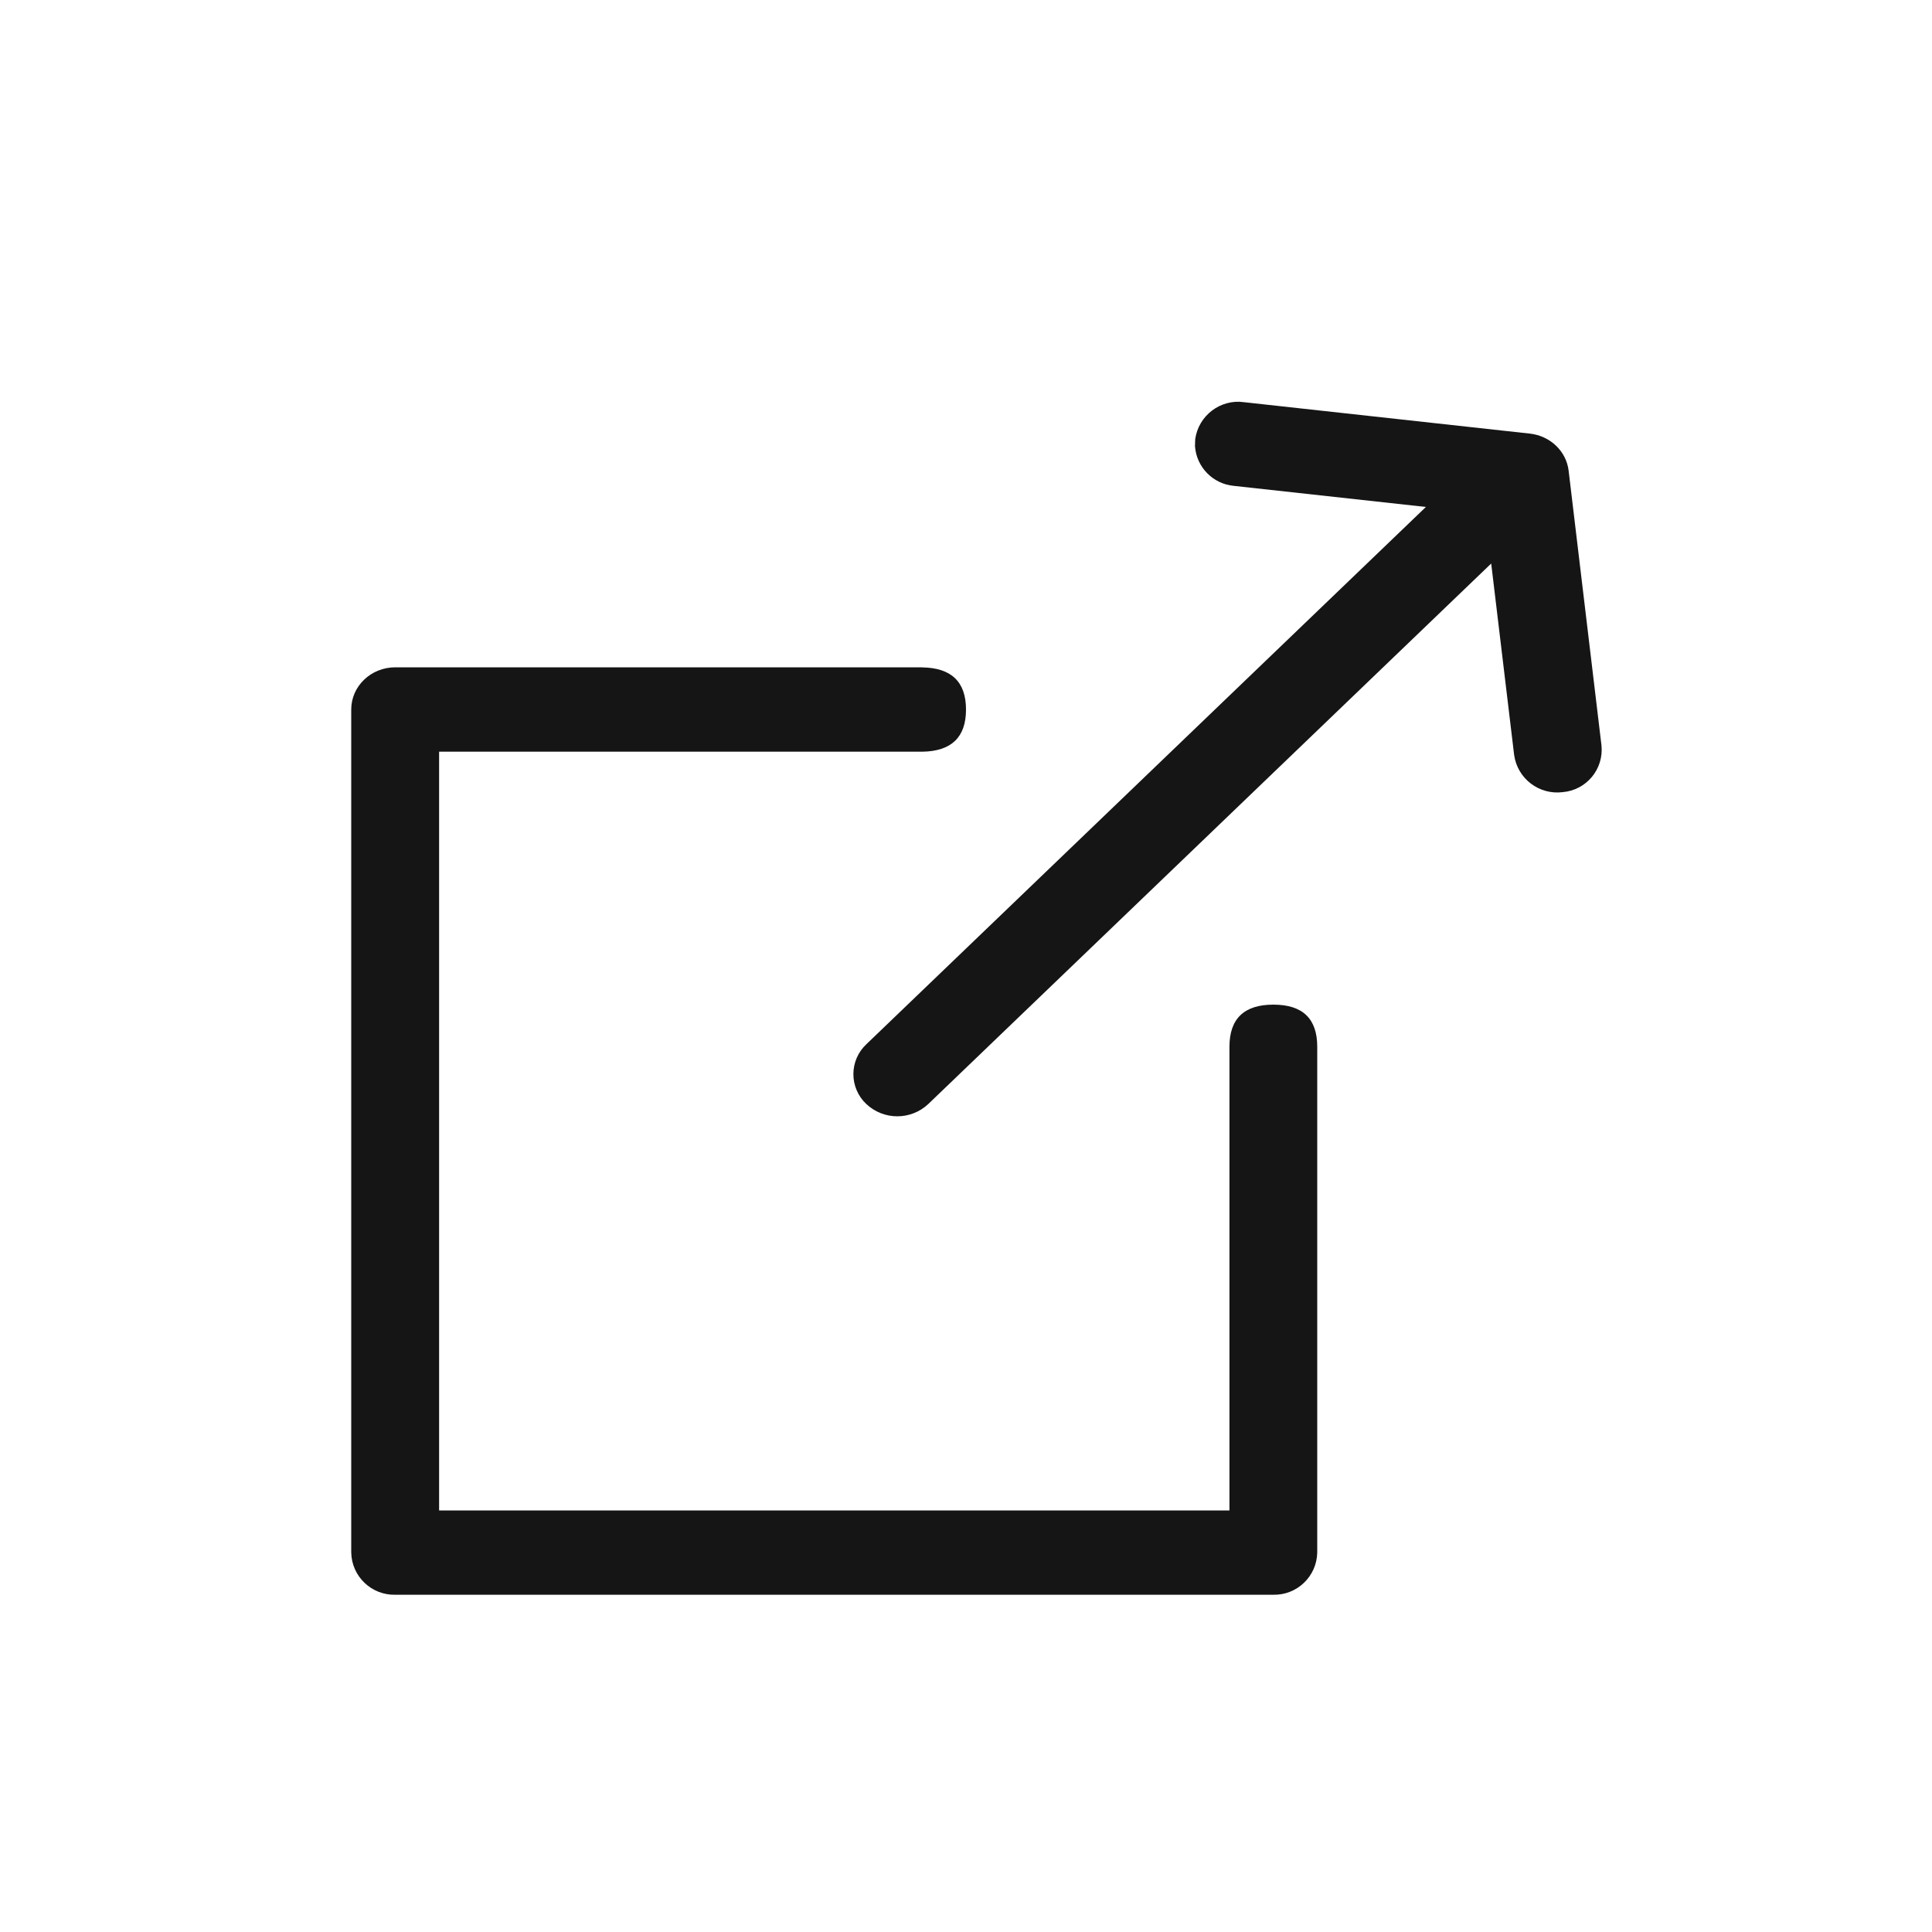
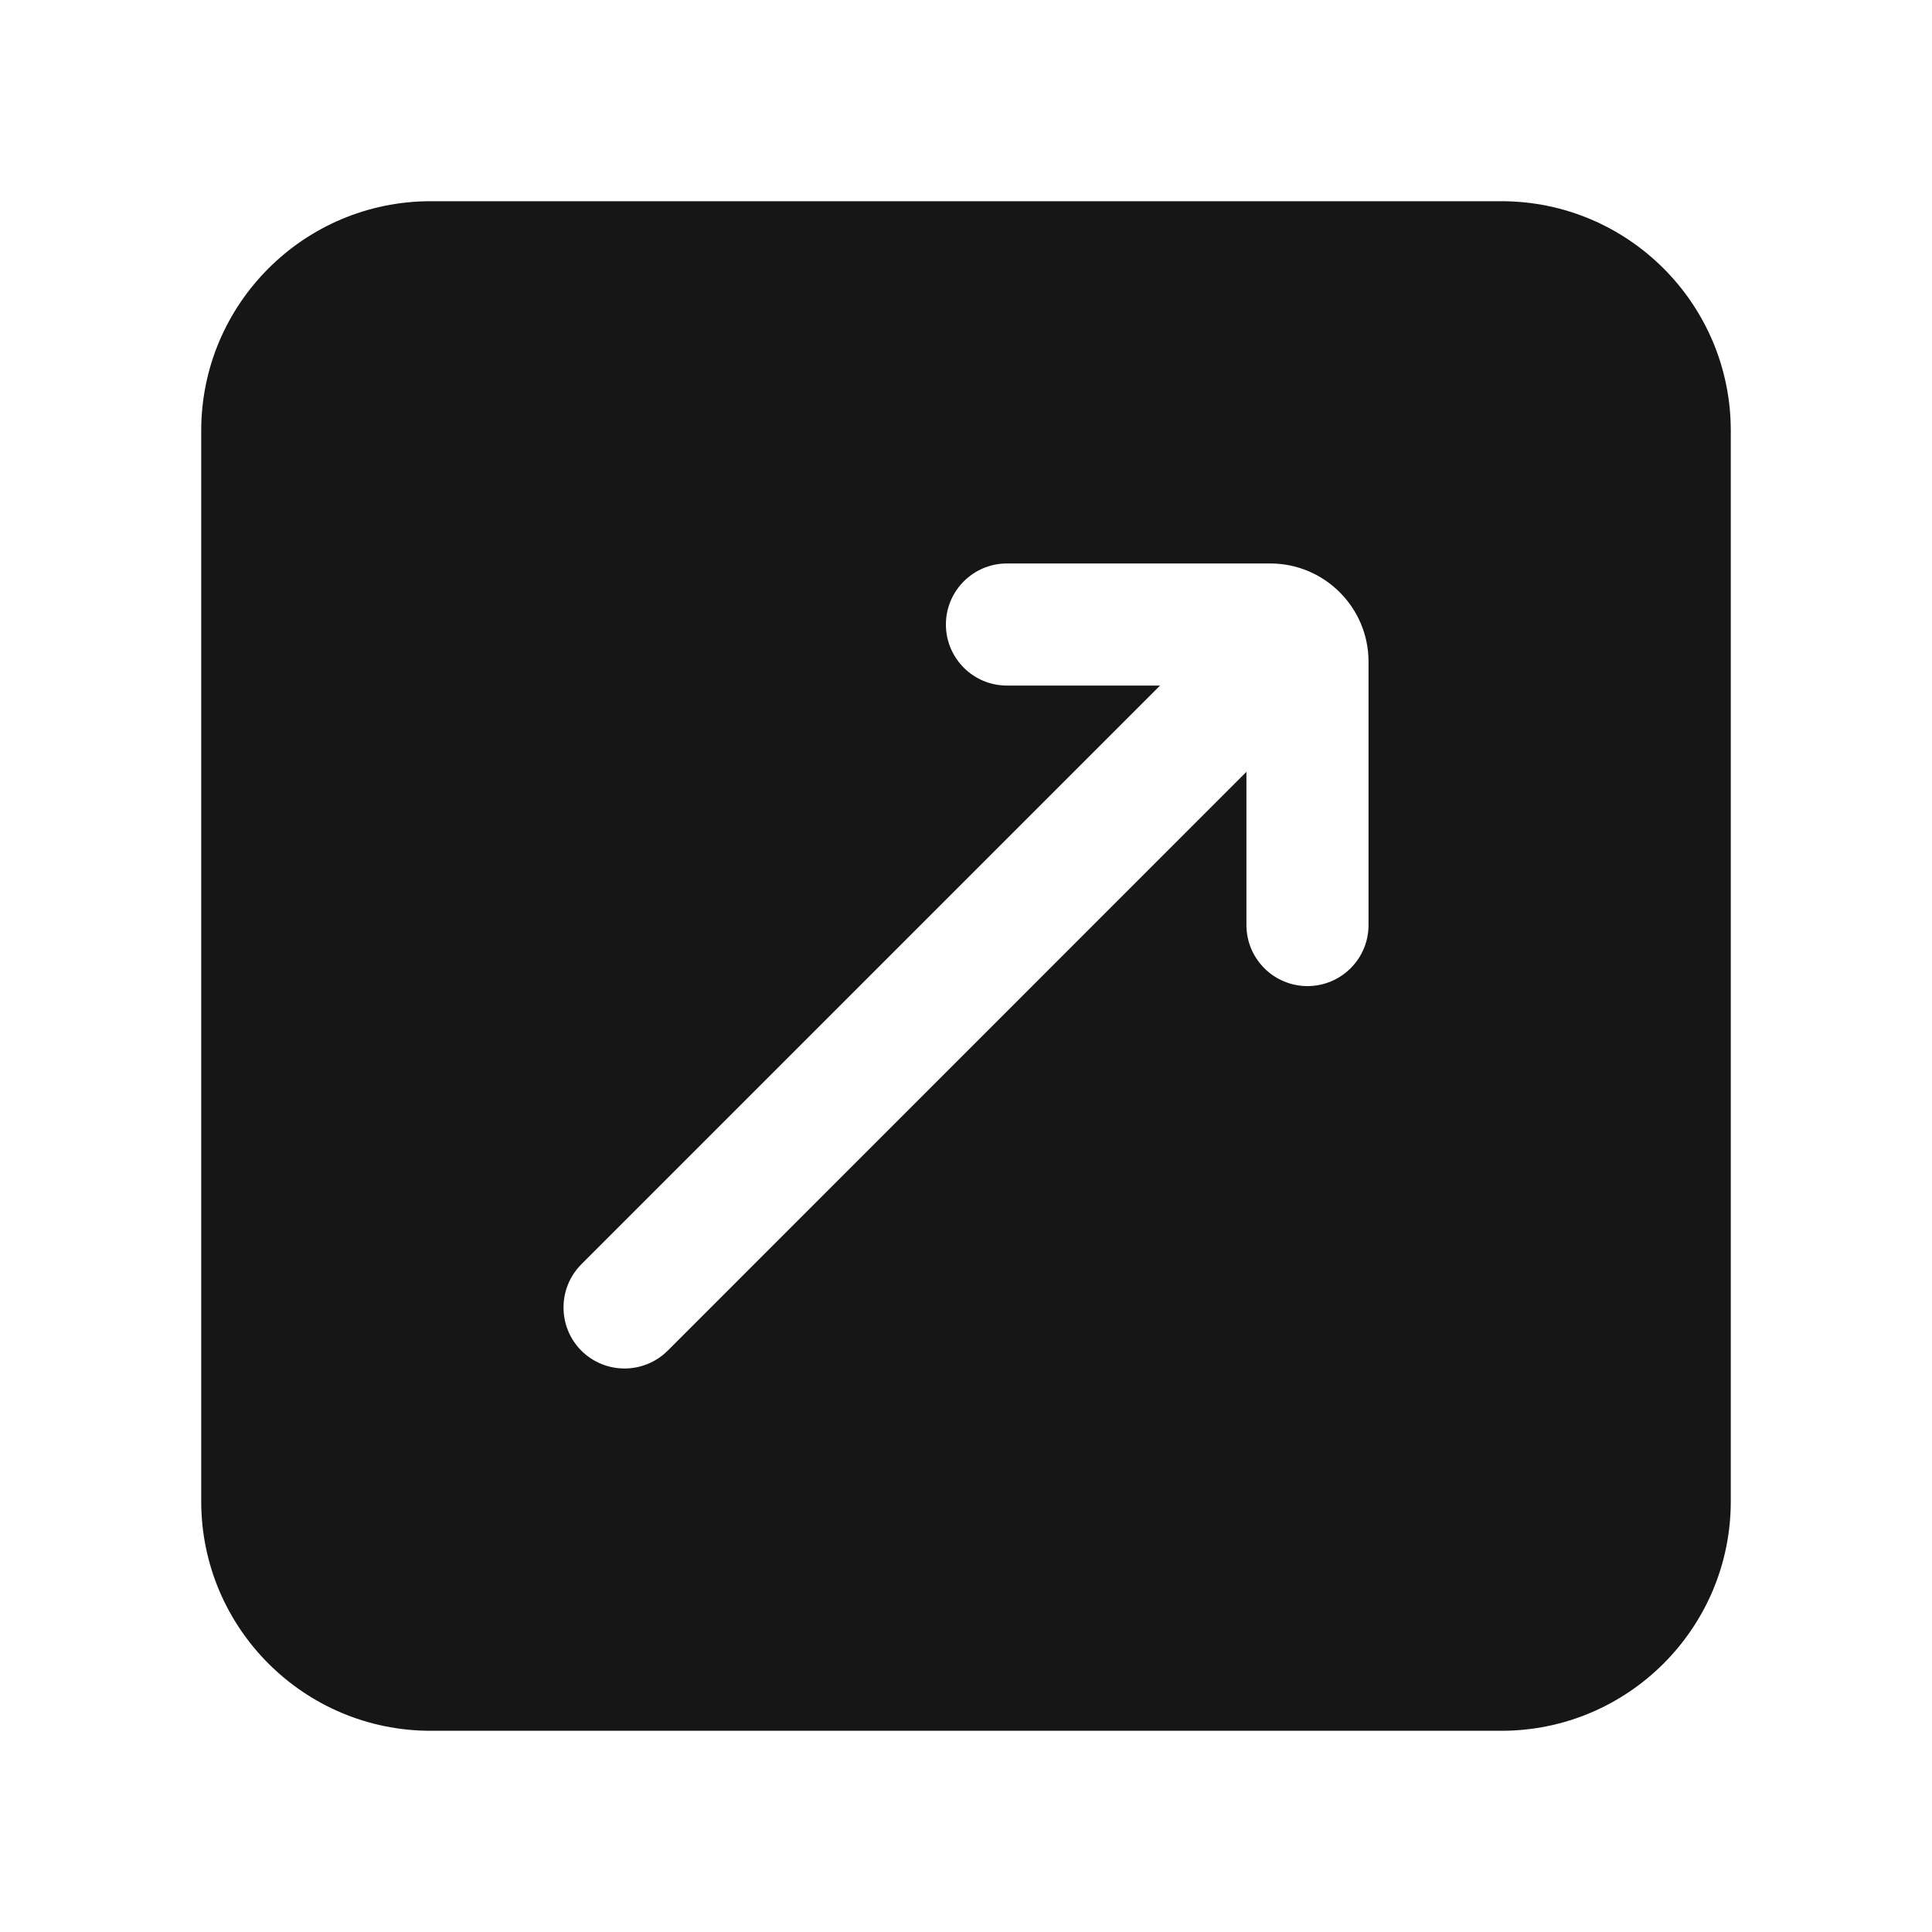
- <svg xmlns="http://www.w3.org/2000/svg" width="25" height="25" viewBox="0 0 25 25">
-   <path fill="#151515" d="M11.932 8.636c.379.005.568.187.568.546 0 .359-.19.54-.568.545h-6.25v9.818h10.227v-6c0-.363.19-.545.568-.545.38 0 .568.182.568.545v6.546a.557.557 0 01-.568.545H5.114a.557.557 0 01-.569-.545V9.18c0-.3.255-.545.569-.545h6.818zm4.07-3.435l.093.003 3.703.407c.263.03.47.228.5.48l.425 3.555a.55.55 0 01-.5.604.563.563 0 01-.63-.48l-.297-2.478-7.283 6.993a.585.585 0 01-.804 0 .53.53 0 010-.771l7.242-6.954-2.486-.273a.555.555 0 01-.502-.515l.003-.089a.563.563 0 01.629-.48z" />
+ <svg xmlns="http://www.w3.org/2000/svg" width="20" height="20" viewBox="0 0 20 20" fill="none">
+   <path fill-rule="evenodd" clip-rule="evenodd" d="M4.458 2.083C3.147 2.083 2.083 3.147 2.083 4.458V15.542C2.083 16.853 3.147 17.917 4.458 17.917H15.542C16.853 17.917 17.917 16.853 17.917 15.542V4.458C17.917 3.147 16.853 2.083 15.542 2.083H4.458ZM9.792 6.465C9.792 6.116 10.075 5.833 10.424 5.833H13.15C13.711 5.833 14.167 6.289 14.167 6.85V9.576C14.167 9.925 13.884 10.208 13.535 10.208C13.186 10.208 12.903 9.925 12.903 9.576V7.99L6.912 13.982C6.665 14.228 6.265 14.228 6.018 13.982L6.214 13.786L6.018 13.982C5.772 13.735 5.772 13.335 6.018 13.088L12.009 7.097H10.424C10.075 7.097 9.792 6.814 9.792 6.465ZM6.265 13.335L12.503 7.097H12.503L6.265 13.335C6.155 13.445 6.155 13.624 6.265 13.735C6.276 13.746 6.287 13.755 6.299 13.764C6.287 13.755 6.276 13.746 6.265 13.735C6.155 13.624 6.155 13.445 6.265 13.335ZM13.818 9.576C13.818 9.71 13.724 9.822 13.599 9.851C13.724 9.822 13.818 9.71 13.818 9.576V7.03L13.818 7.03V9.576ZM10.424 6.182L12.97 6.182H10.424L10.424 6.182Z" fill="#161617" />
</svg>
